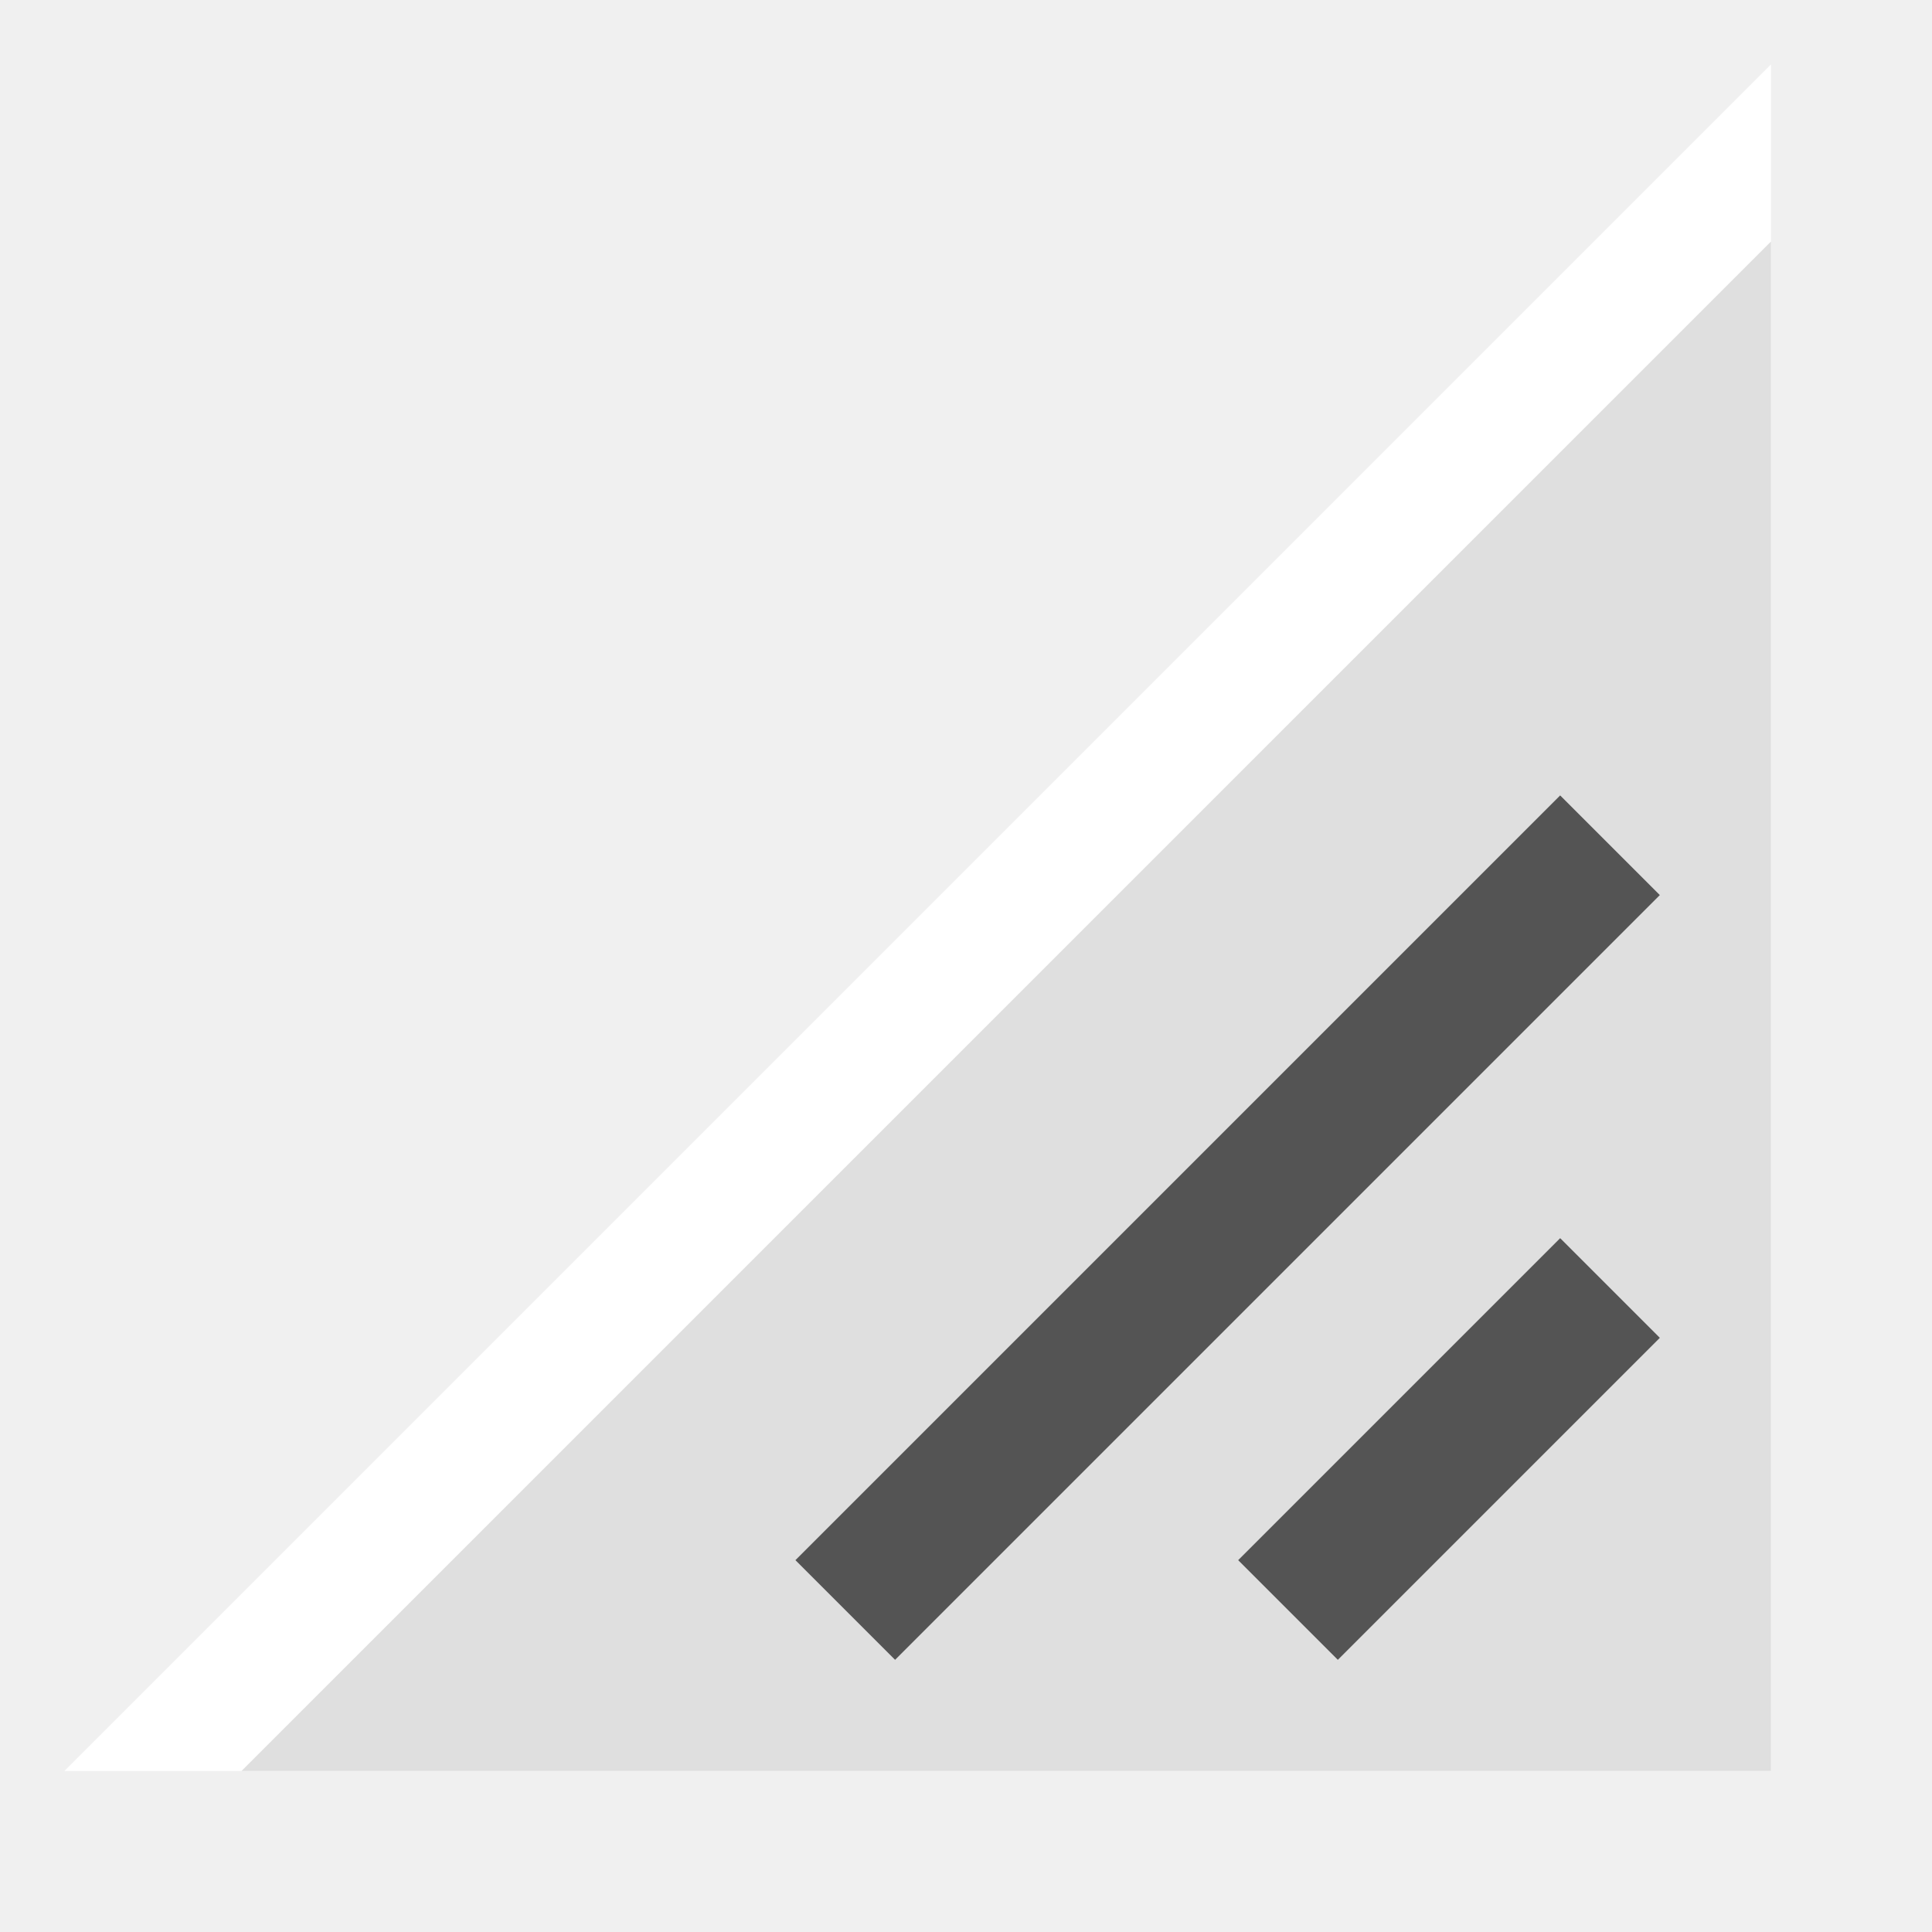
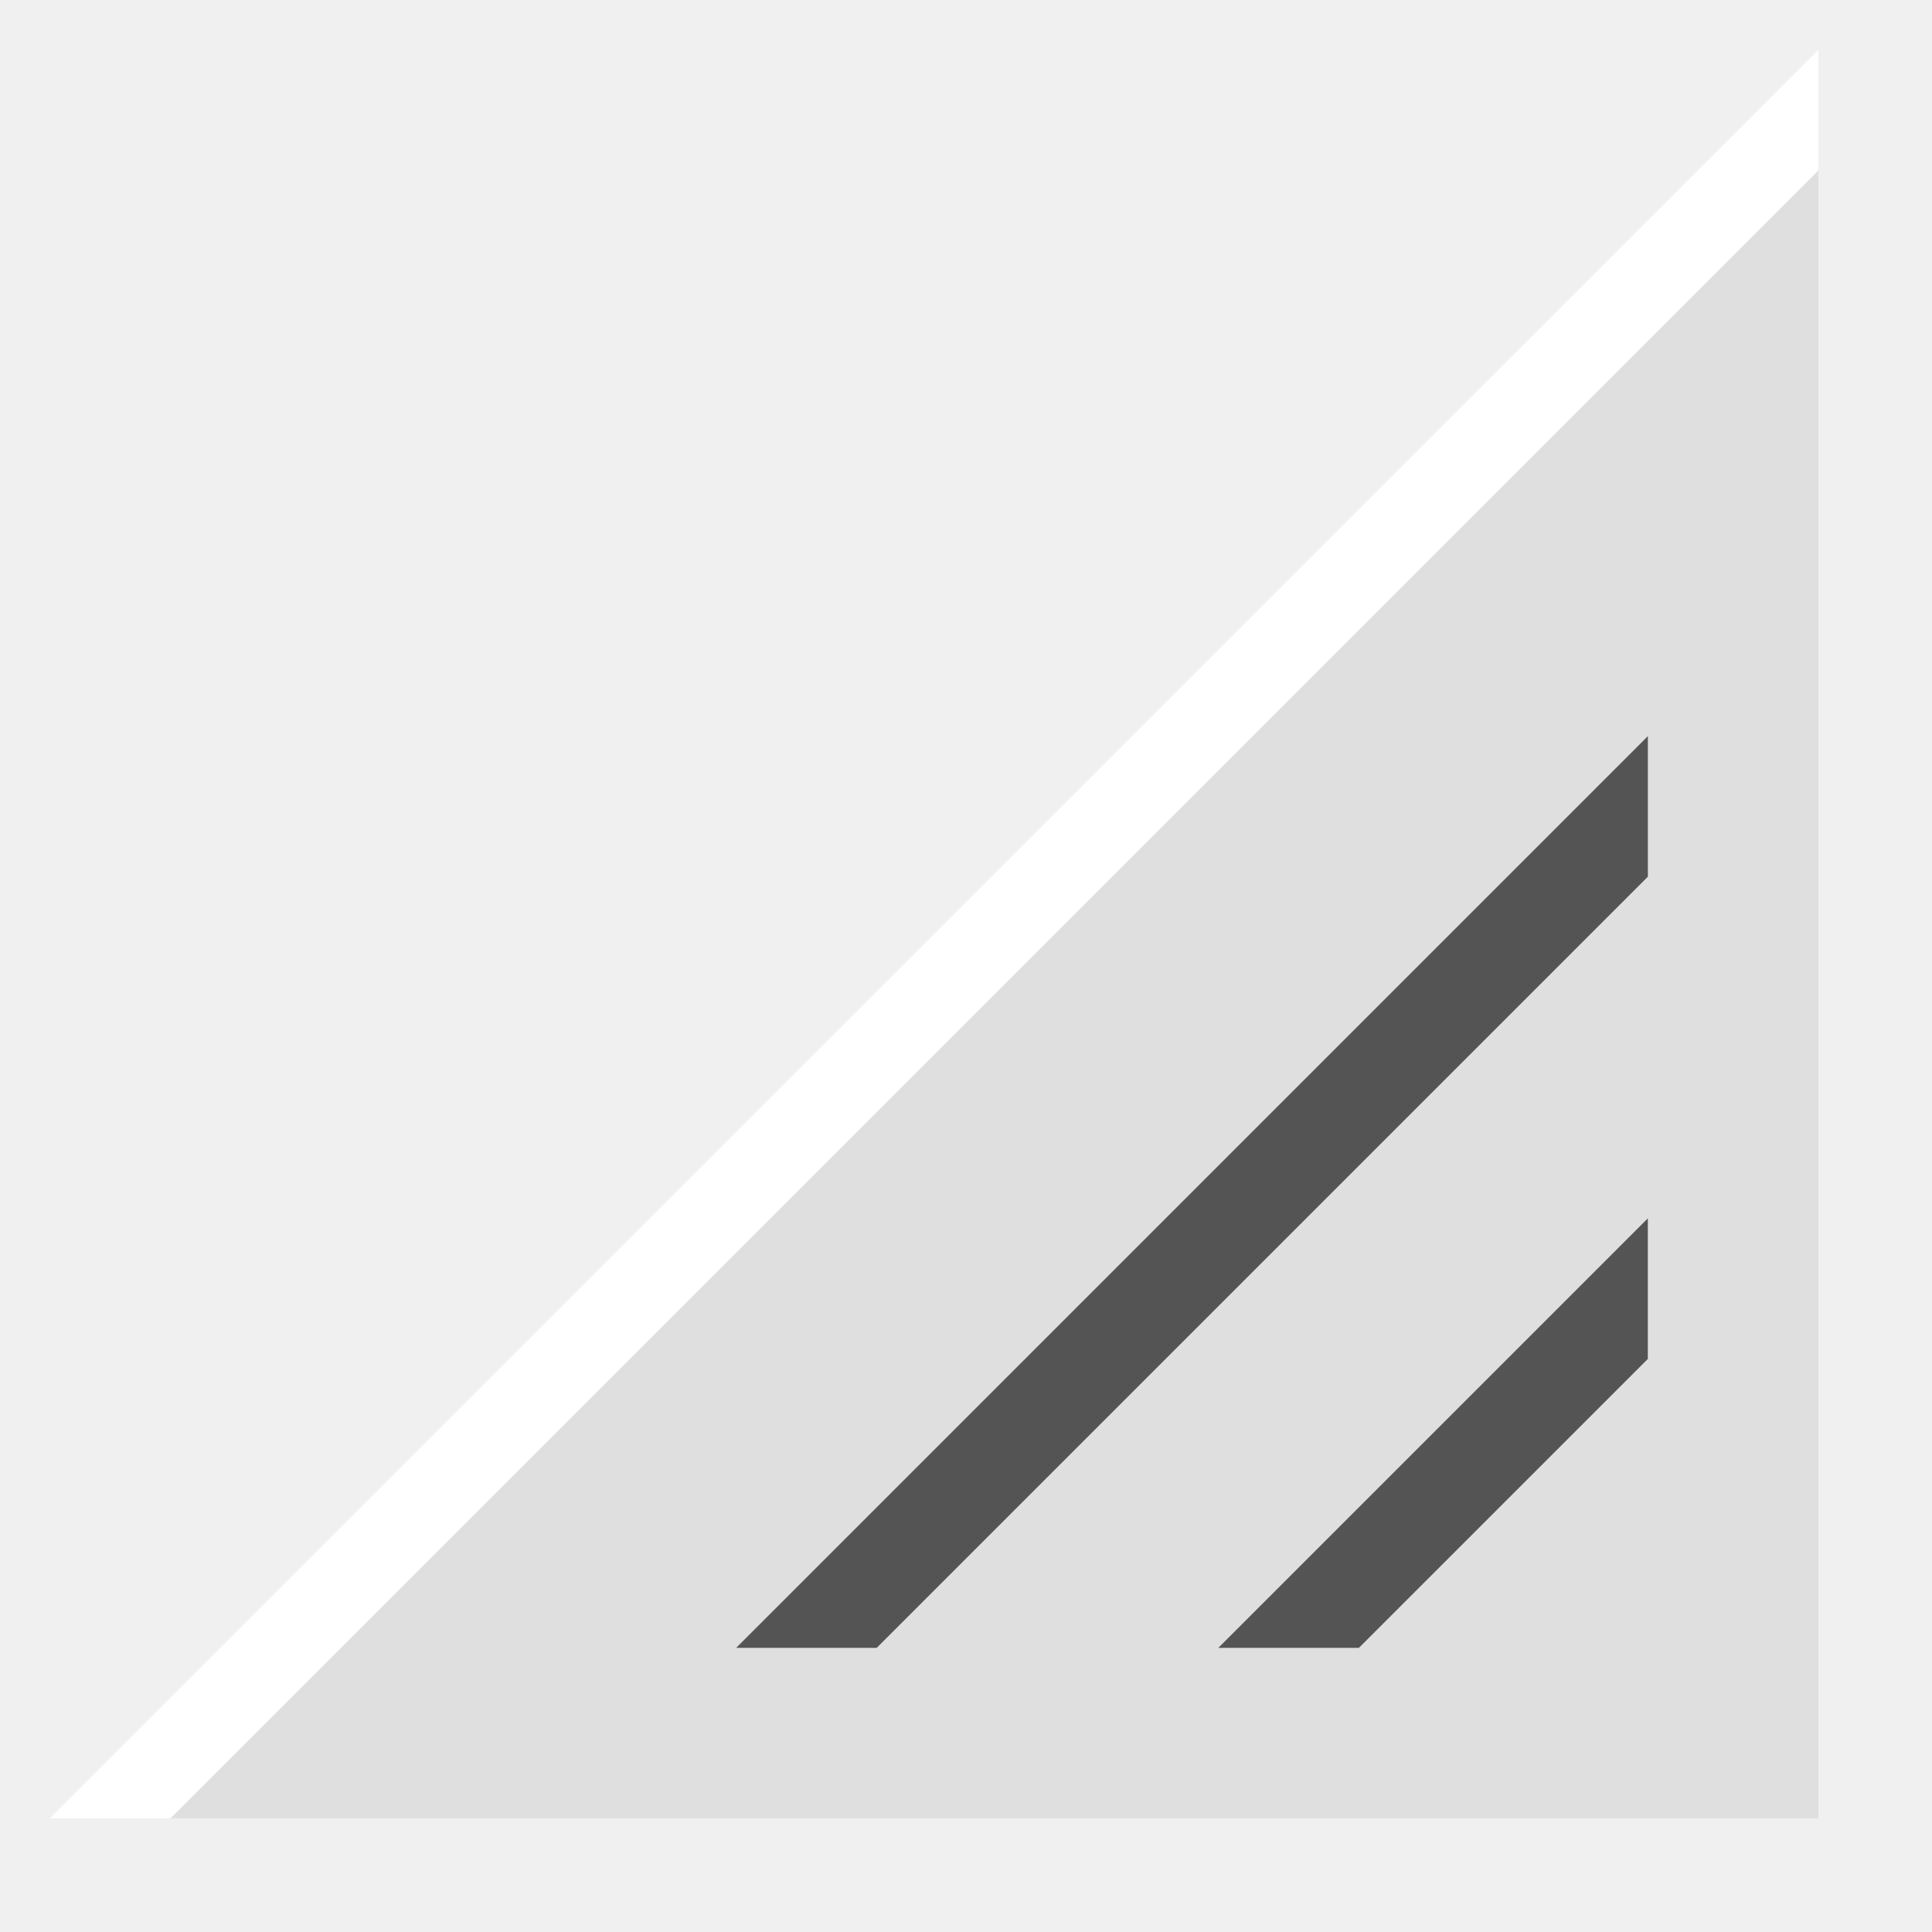
- <svg xmlns="http://www.w3.org/2000/svg" viewBox="0 0 24 24">
+ <svg xmlns="http://www.w3.org/2000/svg" width="34" height="34" viewBox="0 0 34 34">
  <g fill="none" fill-rule="evenodd">
-     <path fill="#FFF" d="M22 0.8L22 22 0.8 22z" transform="translate(-928 -286) translate(96 64) translate(46 66) translate(786 156)" />
-     <path fill="#DFDFDF" d="M22 3L22 22 3 22z" transform="translate(-928 -286) translate(96 64) translate(46 66) translate(786 156)" />
-     <path fill="#545454" d="M19.381 9.881L20.619 11.119 11.119 20.619 9.881 19.381zM19.381 15.381L20.619 16.619 16.619 20.619 15.381 19.381z" transform="translate(-928 -286) translate(96 64) translate(46 66) translate(786 156)" />
+     <path d="M0 0h34v34H0z" />
+     <path fill="#FFF" fill-rule="nonzero" d="M32 .879V32H.878z" />
+     <path fill="#DFDFDF" fill-rule="nonzero" d="M32 3v29H3z" />
+     <path d="M28.999 21.441v2.474L23.914 29H21.44l7.559-7.559zM29 12.955v2.473L15.428 29h-2.473L29 12.955z" fill="#545454" />
  </g>
</svg>
